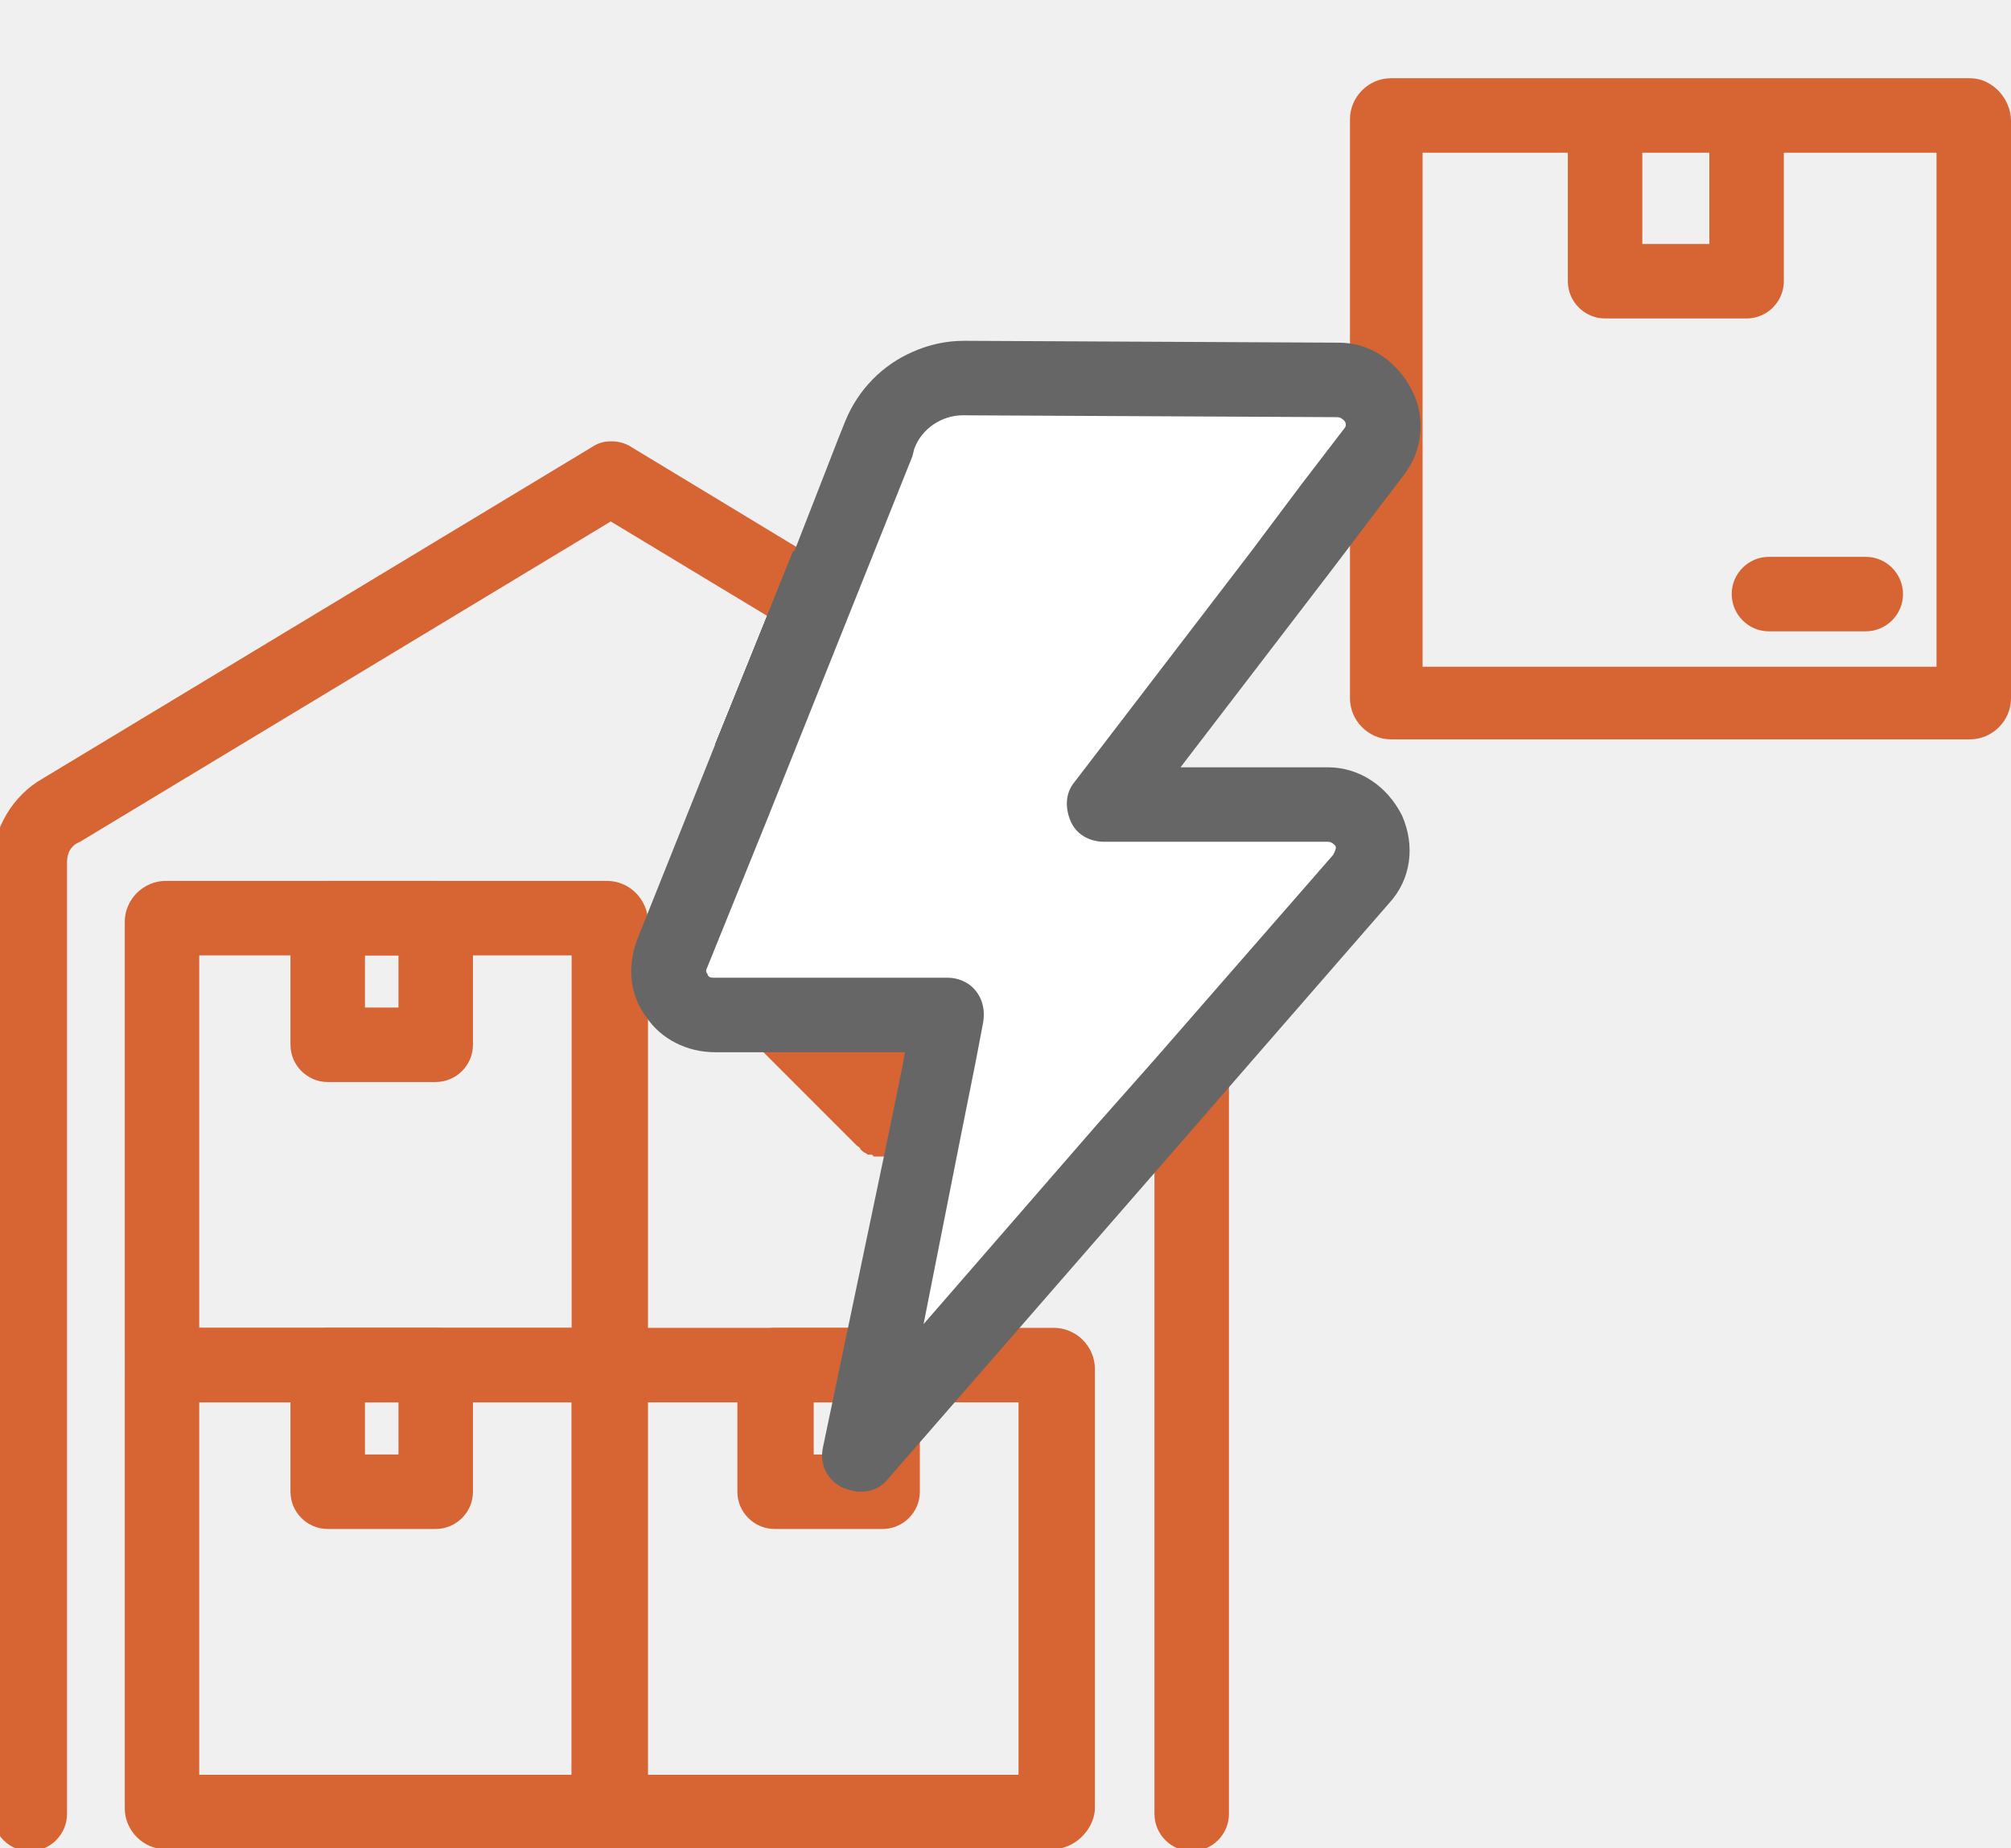
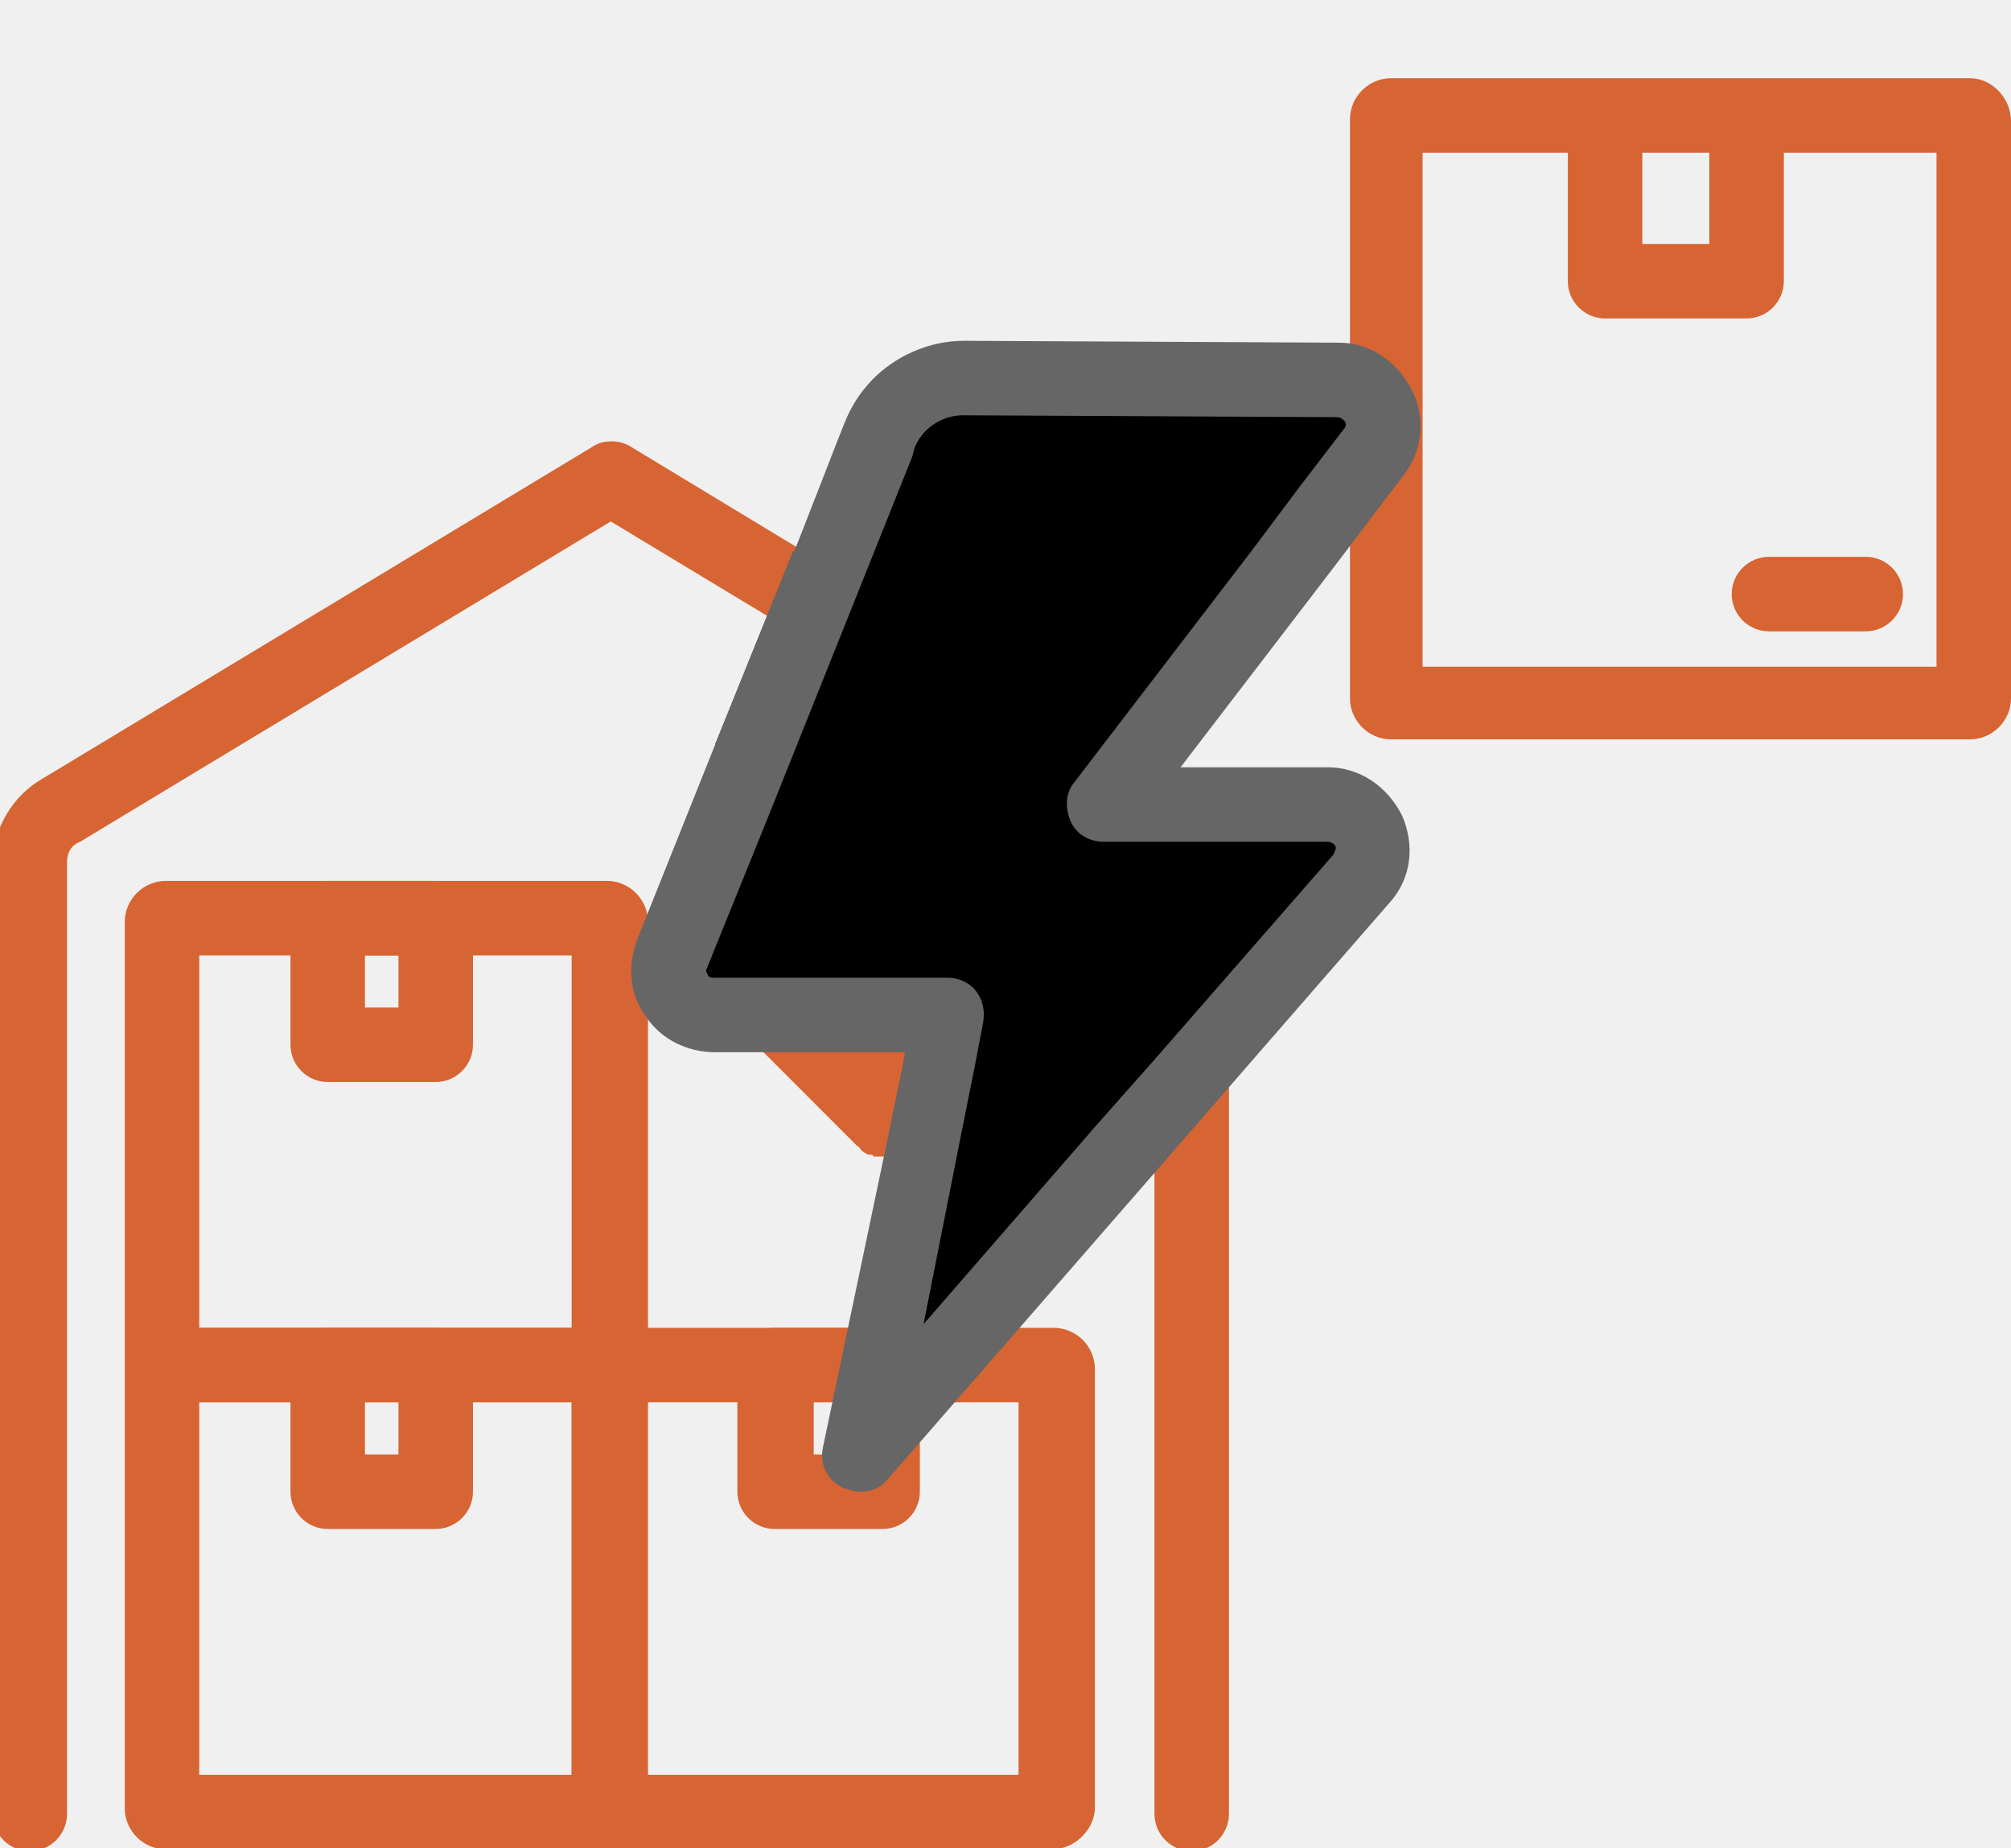
- <svg xmlns="http://www.w3.org/2000/svg" version="1.1" id="Calque_1" x="0px" y="0px" viewBox="0 0 108 99.2" style="enable-background:new 0 0 108 99.2;" xml:space="preserve">
+ <svg xmlns="http://www.w3.org/2000/svg" version="1.1" x="0px" y="0px" viewBox="0 0 108 99.2" style="enable-background:new 0 0 108 99.2;" xml:space="preserve">
  <style type="text/css">
	.svg-manual-collect-cls-0 {
        fill: #D76433;
    }

    .svg-manual-collect-cls-1 {
        fill: #666666;
    }

-     .svg-manual-collect-cls-2 {
-         fill: #FFFFFF;
-     }
</style>
  <g>
    <path class="svg-manual-collect-cls-0 svg-fill" d="M105.8,4.2H74.7c-1.2,0-2.2,1-2.2,2.2v31.1c0,1.2,1,2.2,2.2,2.2h31.1c1.2,0,2.2-1,2.2-2.2V6.5   C108,5.3,107,4.2,105.8,4.2z M91.8,8.2v4.9h-3.6V8.2H91.8z M104,35.8H76.4V8.2h7.8v6.9c0,1.1,0.9,2,2,2h7.6c1.1,0,2-0.9,2-2V8.2   h8.2V35.8z" />
    <path class="svg-manual-collect-cls-0 svg-fill" d="M95,29.9c-1.1,0-2,0.9-2,2c0,1.1,0.9,2,2,2h5.2c1.1,0,2-0.9,2-2s-0.9-2-2-2H95z" />
  </g>
  <g>
    <path class="svg-manual-collect-cls-0 svg-fill" d="M32.5,99.3H8.9c-1.2,0-2.2-1-2.2-2.2V73.5c0-1.2,1-2.2,2.2-2.2h23.7c1.2,0,2.2,1,2.2,2.2v23.7   C34.7,98.3,33.7,99.3,32.5,99.3z M10.7,95.3h20v-20h-20C10.7,75.3,10.7,95.3,10.7,95.3z" />
    <path class="svg-manual-collect-cls-0 svg-fill" d="M23.4,82.1h-5.8c-1.1,0-2-0.9-2-2v-6.8c0-1.1,0.9-2,2-2h5.8c1.1,0,2,0.9,2,2v6.8   C25.4,81.2,24.5,82.1,23.4,82.1z M19.6,78.1h1.8v-2.8h-1.8V78.1z" />
  </g>
  <g>
    <path class="svg-manual-collect-cls-0 svg-fill" d="M32.5,75.3H8.9c-1.2,0-2.2-1-2.2-2.2V49.5c0-1.2,1-2.2,2.2-2.2h23.7c1.2,0,2.2,1,2.2,2.2v23.7   C34.7,74.3,33.7,75.3,32.5,75.3z M10.7,71.3h20v-20h-20C10.7,51.3,10.7,71.3,10.7,71.3z" />
    <path class="svg-manual-collect-cls-0 svg-fill" d="M23.4,58.1h-5.8c-1.1,0-2-0.9-2-2v-6.8c0-1.1,0.9-2,2-2h5.8c1.1,0,2,0.9,2,2v6.8   C25.4,57.2,24.5,58.1,23.4,58.1z M19.6,54.1h1.8v-2.8h-1.8V54.1z" />
  </g>
  <g>
    <path class="svg-manual-collect-cls-0 svg-fill" d="M56.5,99.3H32.9c-1.2,0-2.2-1-2.2-2.2V73.5c0-1.2,1-2.2,2.2-2.2h23.7c1.2,0,2.2,1,2.2,2.2v23.7   C58.7,98.3,57.7,99.3,56.5,99.3z M34.7,95.3h20v-20h-20V95.3z" />
    <path class="svg-manual-collect-cls-0 svg-fill" d="M47.4,82.1h-5.8c-1.1,0-2-0.9-2-2v-6.8c0-1.1,0.9-2,2-2h5.8c1.1,0,2,0.9,2,2v6.8   C49.4,81.2,48.5,82.1,47.4,82.1z M43.7,78.1h1.8v-2.8h-1.8V78.1z" />
  </g>
  <g>
    <path class="svg-manual-collect-cls-0 svg-fill" d="M45.3,30.9L33.9,24c-0.3-0.2-0.7-0.3-1-0.3h-0.1c-0.4,0-0.7,0.1-1,0.3L2.3,41.8c-1.6,0.9-2.7,2.7-2.7,4.6v51   c0,1.1,0.9,2,2,2s2-0.9,2-2V46.3c0-0.5,0.2-0.9,0.7-1.1l28.5-17.2l11.1,6.7C44.3,33.4,44.8,32.1,45.3,30.9L45.3,30.9z" />
    <path class="svg-manual-collect-cls-0 svg-fill" d="M63.4,41.8l-7.7-4.6c-0.4,1.2-0.8,2.6-1.1,4l6.8,4.1c0.4,0.2,0.6,0.6,0.6,1.1v51c0,1.1,0.9,2,2,2s2-0.9,2-2   v-51C66,44.4,65,42.7,63.4,41.8L63.4,41.8z" />
  </g>
  <path class="svg-manual-collect-cls-0 svg-fill" d="M68.9,21c0-1.1-0.9-2-2-2c-5.1,0-9.4,1.8-12.9,5.4c-6.9,7.2-8.7,19.9-8.7,30.8l-3.6-3.6  c-0.4-0.4-0.9-0.6-1.4-0.6s-1,0.2-1.4,0.6c-0.8,0.8-0.8,2,0,2.8l7.1,7.1h0c0.1,0.1,0.2,0.1,0.2,0.2c0,0,0,0,0.1,0.1  c0.1,0.1,0.2,0.1,0.3,0.2c0,0,0.1,0,0.1,0c0.1,0,0.2,0,0.2,0.1c0.1,0,0.2,0,0.3,0c0,0,0,0,0,0l0,0c0,0,0,0,0.1,0c0,0,0.1,0,0.1,0  c0.1,0,0.2,0,0.2,0c0.1,0,0.1,0,0.2,0s0.1,0,0.2-0.1c0.1,0,0.1-0.1,0.2-0.1c0,0,0.1-0.1,0.2-0.1c0.1,0,0.1-0.1,0.2-0.1  c0,0,0.1,0,0.1-0.1l7.3-7.3c0.8-0.8,0.8-2,0-2.8c-0.4-0.4-0.9-0.6-1.4-0.6s-1,0.2-1.4,0.6l-4,4c0-13.1,2.7-23,7.6-28.1  c2.7-2.8,6-4.2,10-4.2C68,23,68.9,22.1,68.9,21L68.9,21z" />
  <polygon class="svg-manual-collect-cls-1 svg-fill" points="42.6,29.6 38.4,40 42.7,40 44.9,34.5 44.9,29.6 " />
  <polygon class="svg-manual-collect-cls-1 svg-fill" points="42.6,29.6 38.4,40 42.7,40 44.9,34.5 44.9,29.6 " />
  <path class="svg-manual-collect-cls-1 svg-fill" d="M71.3,41.2h-7.9l8.2-10.7l2.5-3.3l1.3-1.7c1-1.3,1.2-3.1,0.4-4.6c-0.8-1.5-2.2-2.5-3.9-2.5l-20.1-0.1  c-1,0-1.9,0.2-2.8,0.6c-1.6,0.7-2.9,2-3.6,3.7l-0.4,1l-0.7,1.8l-1.6,4.1L38.4,40l-1.6,4l-2.6,6.5c-0.5,1.4-0.4,2.9,0.5,4.1  c0.8,1.2,2.2,1.9,3.7,1.9h10.2l-0.1,0.6l-0.8,3.9l-3.5,16.7c-0.2,0.9,0.2,1.8,1.1,2.2c0.3,0.1,0.6,0.2,0.9,0.2  c0.6,0,1.1-0.2,1.5-0.7l16.2-18.6l3.3-3.8l7.4-8.5c1.2-1.3,1.4-3.1,0.7-4.7C74.5,42.2,73,41.2,71.3,41.2z" />
  <path class="svg-manual-collect-cls-2 svg-fill" d="M71.6,45.9l-9.6,11l-3.1,3.5l-9.3,10.7L51.6,61l0.8-4l0.4-2.1c0.1-0.6,0-1.2-0.4-1.7c-0.4-0.5-1-0.7-1.5-0.7  H38.3c-0.2,0-0.3-0.1-0.3-0.2c-0.1-0.1-0.1-0.2,0-0.4l3.2-7.9l1.6-4l2.2-5.5l4-10l0.1-0.4c0.4-1.1,1.5-1.8,2.6-1.8h0l20.1,0.1  c0.2,0,0.3,0.1,0.4,0.2c0.1,0.1,0.1,0.3,0,0.4L69.9,26l-2.7,3.6L57.7,42c-0.5,0.6-0.5,1.4-0.2,2.1c0.3,0.7,1,1.1,1.8,1.1h12  c0.2,0,0.3,0.1,0.4,0.2S71.7,45.7,71.6,45.9z" />
  <polygon class="svg-manual-collect-cls-1 svg-fill" points="42.6,29.6 38.4,40 42.7,40 44.9,34.5 44.9,29.6 " />
  <polygon class="svg-manual-collect-cls-1 svg-fill" points="42.6,29.6 38.4,40 42.7,40 44.9,34.5 44.9,29.6 " />
</svg>
